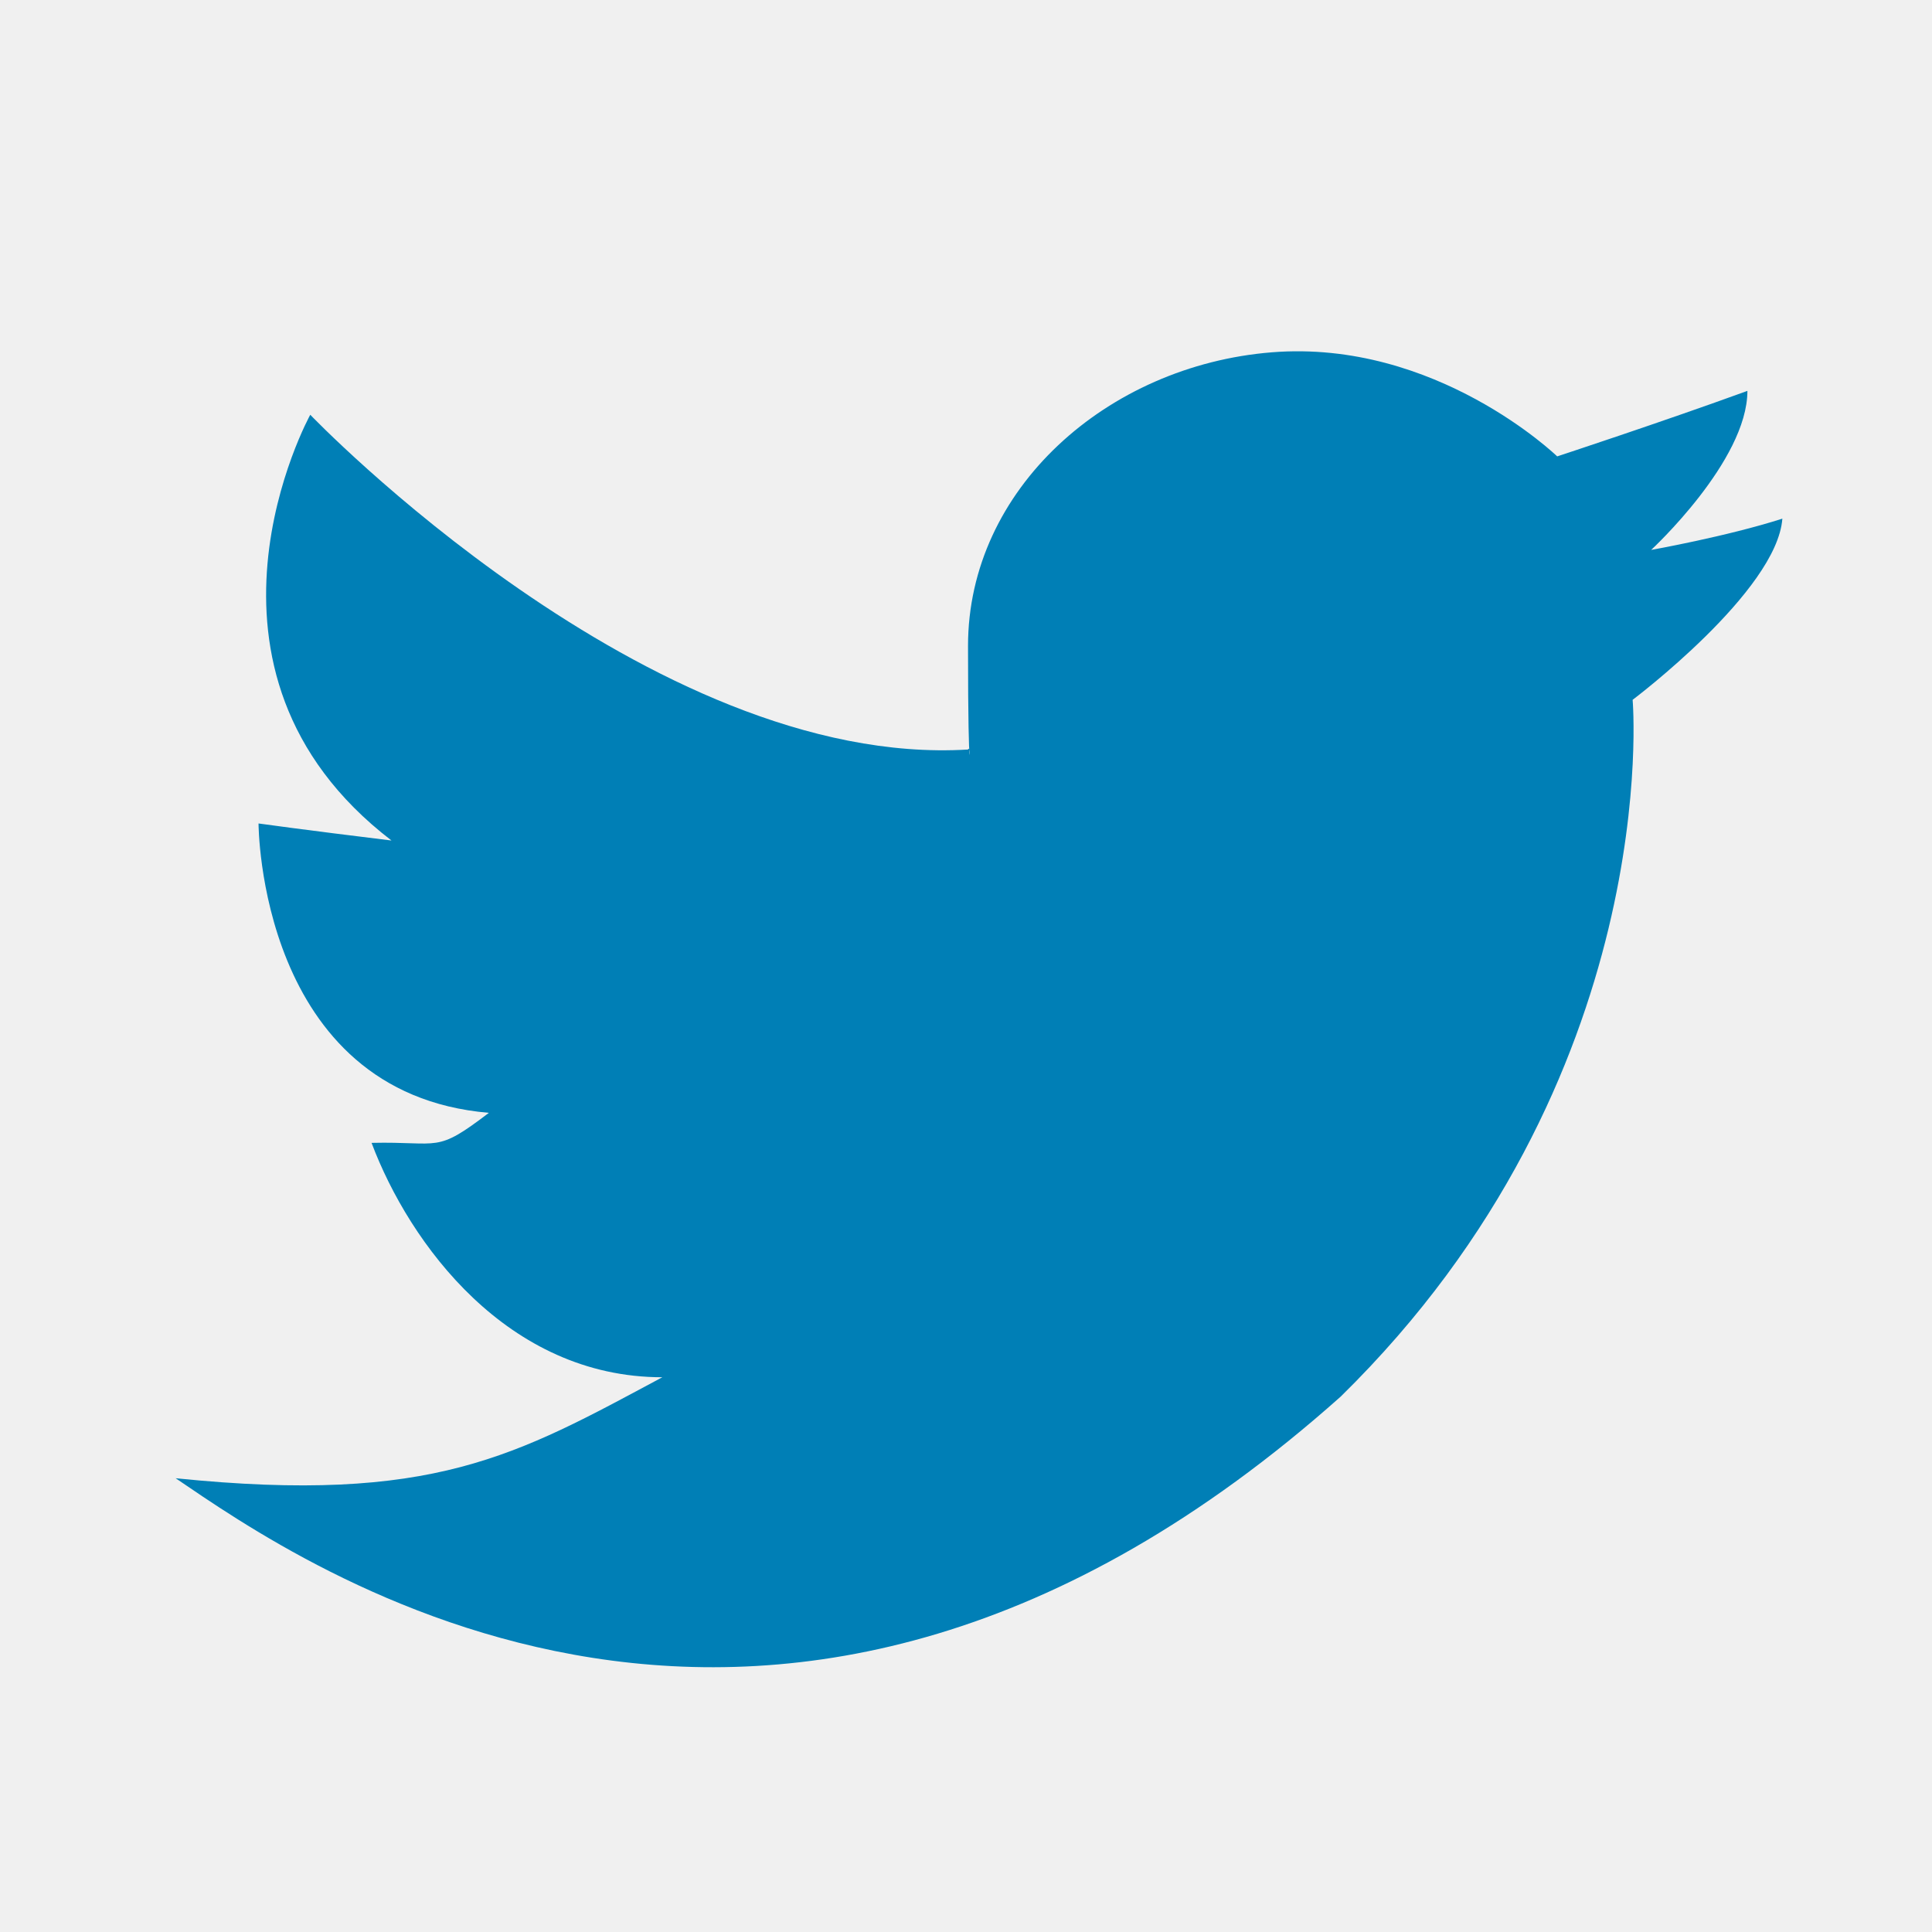
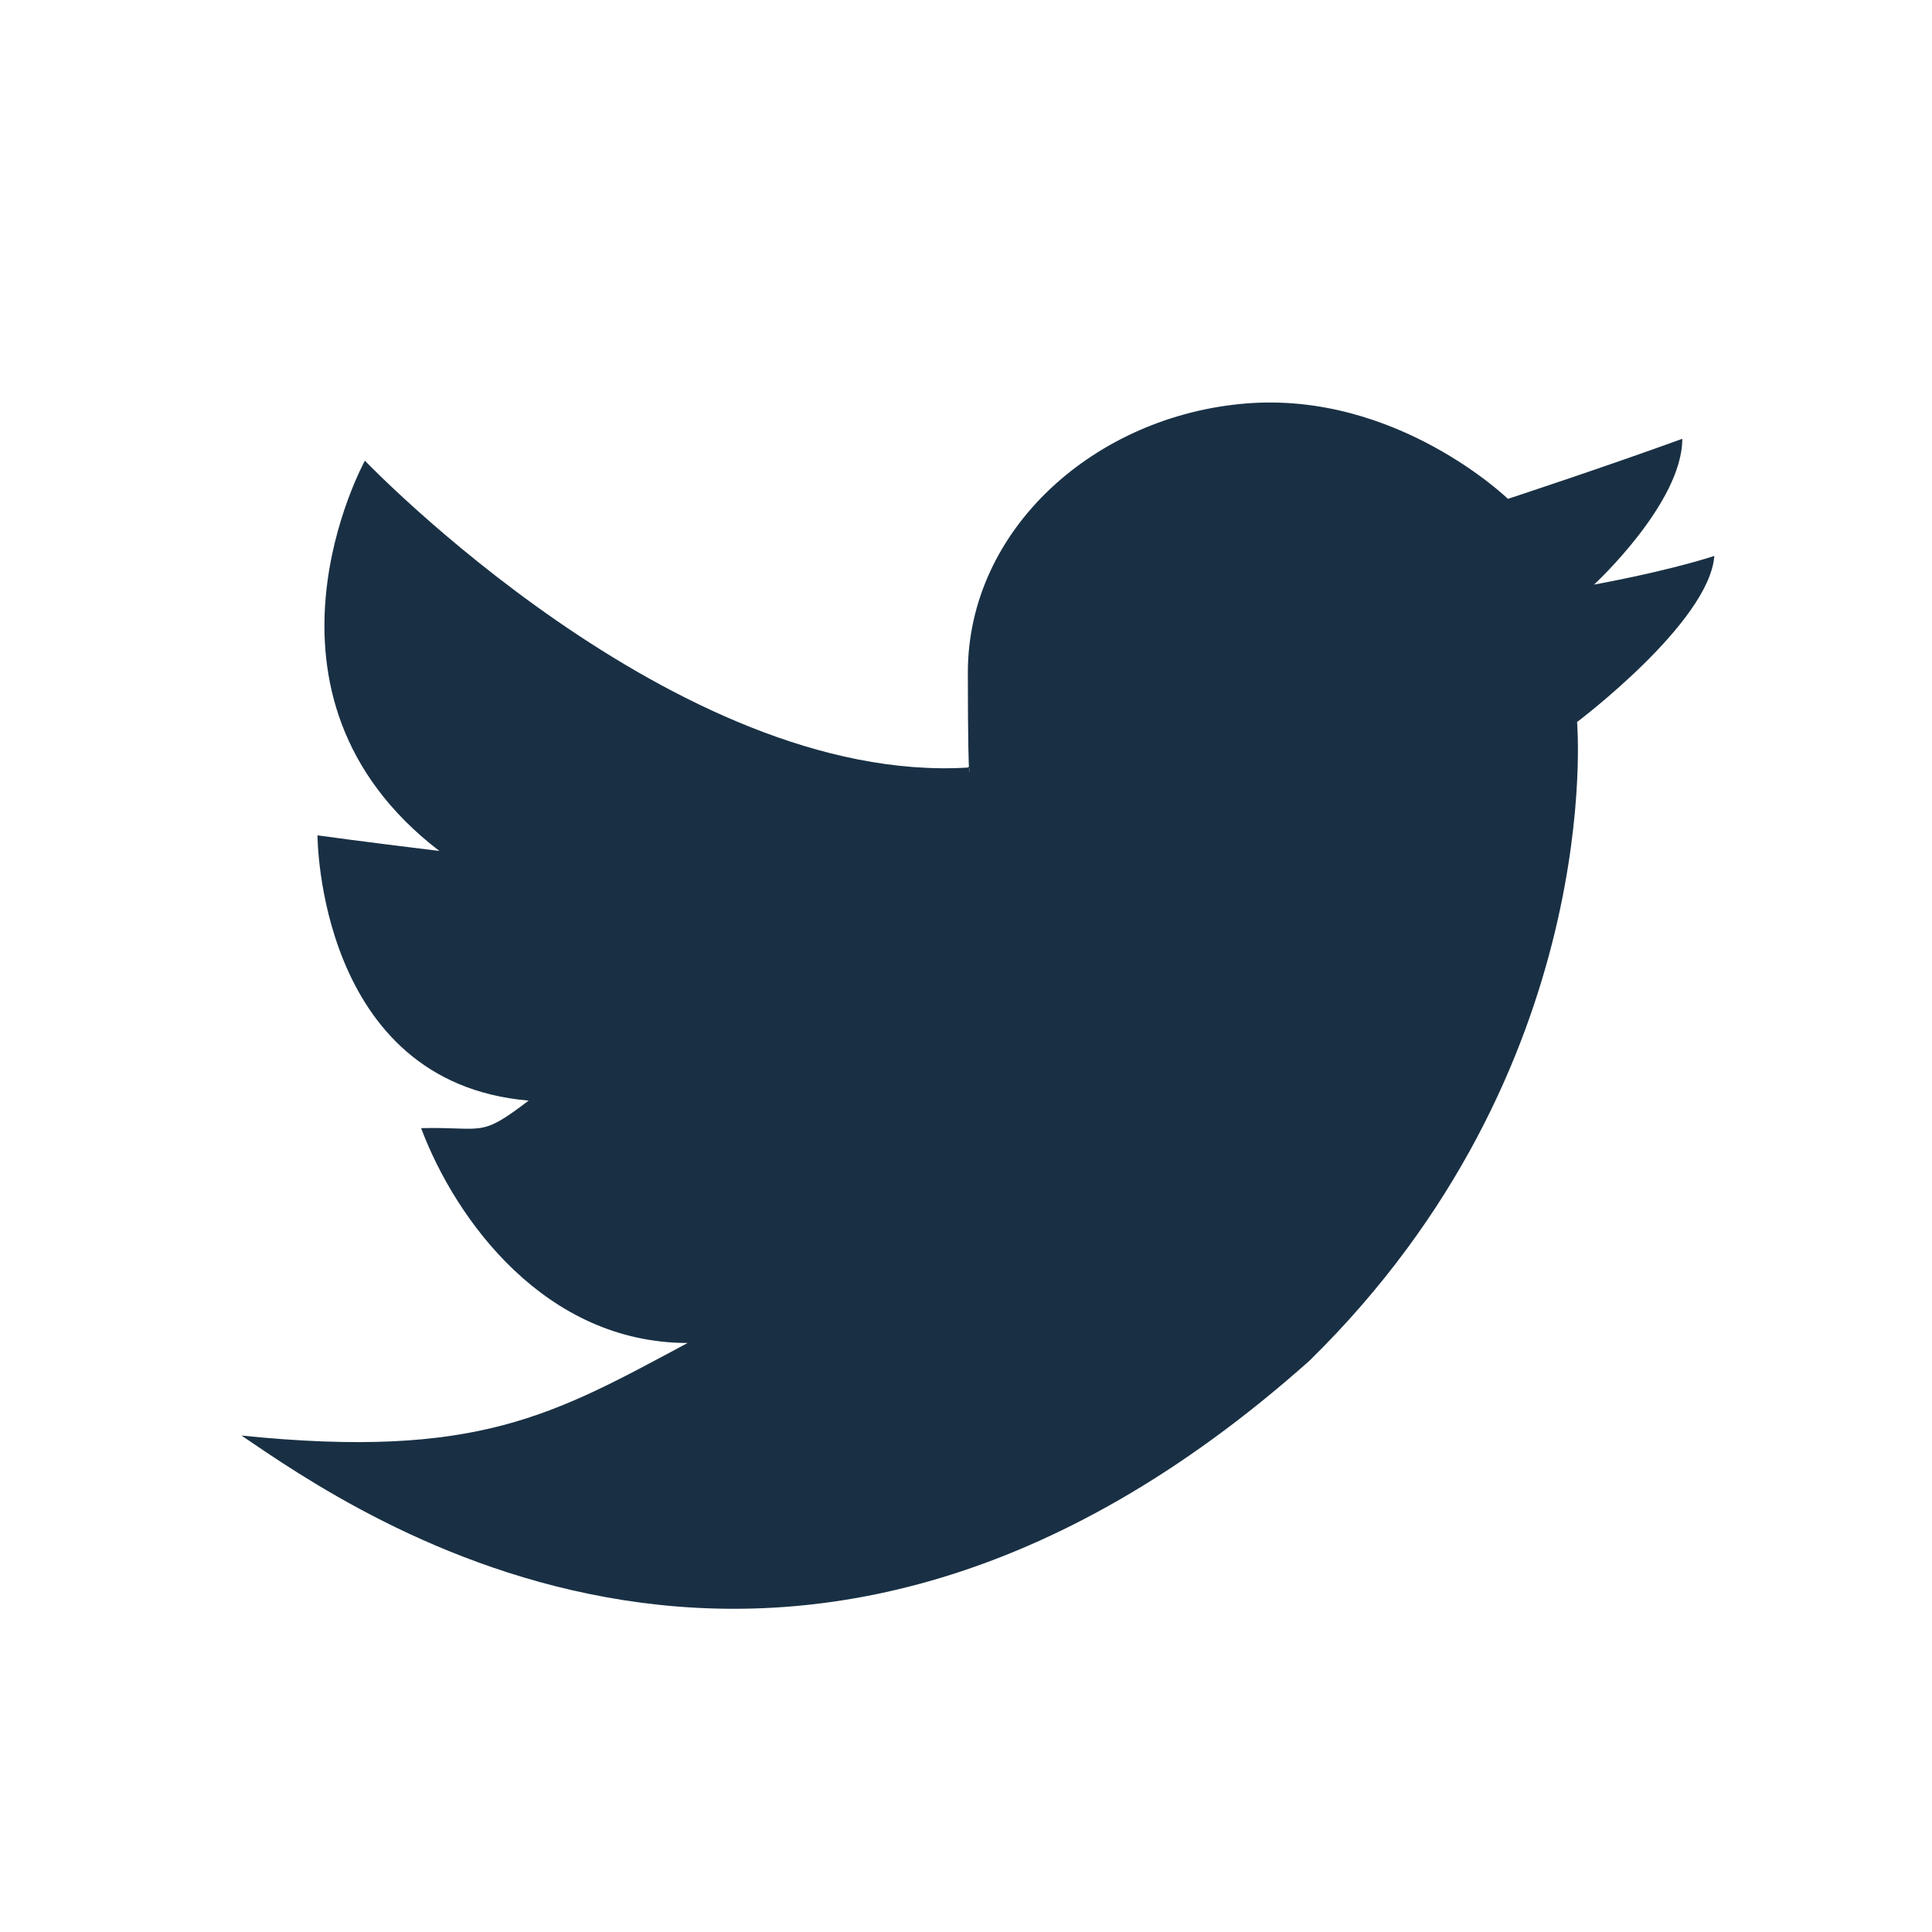
- <svg xmlns="http://www.w3.org/2000/svg" width="22px" height="22px" viewBox="0 0 22 22" version="1.1">
-   <defs />
-   <g id="Page-1-Copy" stroke="none" stroke-width="1" fill="none" fill-rule="evenodd">
-     <path d="M2,16.833 C3.412,17.79 8.83,21.64 15.267,15.903 C18.965,12.276 18.591,7.969 18.591,7.969 C18.591,7.969 20.234,6.733 20.296,5.906 C19.663,6.109 18.802,6.262 18.802,6.262 C18.802,6.262 19.898,5.25 19.898,4.451 C18.928,4.804 17.732,5.197 17.732,5.197 C17.732,5.197 16.352,3.861 14.48,4.012 C12.609,4.163 11.023,5.568 11.023,7.355 C11.023,9.141 11.067,8.441 11.023,8.535 C7.394,8.755 3.533,4.723 3.533,4.723 C3.533,4.723 1.926,7.63 4.458,9.571 C3.449,9.448 2.944,9.377 2.944,9.377 C2.944,9.377 2.944,12.449 5.567,12.672 C4.953,13.141 5.022,12.996 4.231,13.014 C4.663,14.163 5.779,15.683 7.542,15.683 C5.875,16.576 4.934,17.132 2,16.833 Z" id="Path-7-Copy-4" fill="#007FB6" />
-   </g>
+ <svg xmlns="http://www.w3.org/2000/svg" width="24" height="24" viewBox="0 0 24 24" fill="none">
+   <rect x="-903" y="-64" width="1252" height="5526" fill="white" />
+   <path fill-rule="evenodd" clip-rule="evenodd" d="M3 17.833C4.412 18.79 9.83 22.64 16.267 16.903C19.965 13.276 19.591 8.969 19.591 8.969C19.591 8.969 21.234 7.733 21.296 6.906C20.663 7.109 19.802 7.262 19.802 7.262C19.802 7.262 20.898 6.25 20.898 5.451C19.928 5.804 18.732 6.197 18.732 6.197C18.732 6.197 17.352 4.861 15.48 5.012C13.608 5.163 12.023 6.568 12.023 8.355C12.023 10.141 12.067 9.441 12.023 9.535C8.394 9.755 4.533 5.723 4.533 5.723C4.533 5.723 2.926 8.63 5.458 10.571C4.449 10.448 3.944 10.377 3.944 10.377C3.944 10.377 3.944 13.449 6.567 13.672C5.953 14.141 6.022 13.996 5.231 14.014C5.663 15.163 6.779 16.683 8.542 16.683C6.875 17.576 5.934 18.132 3 17.833Z" fill="#193044" />
</svg>
